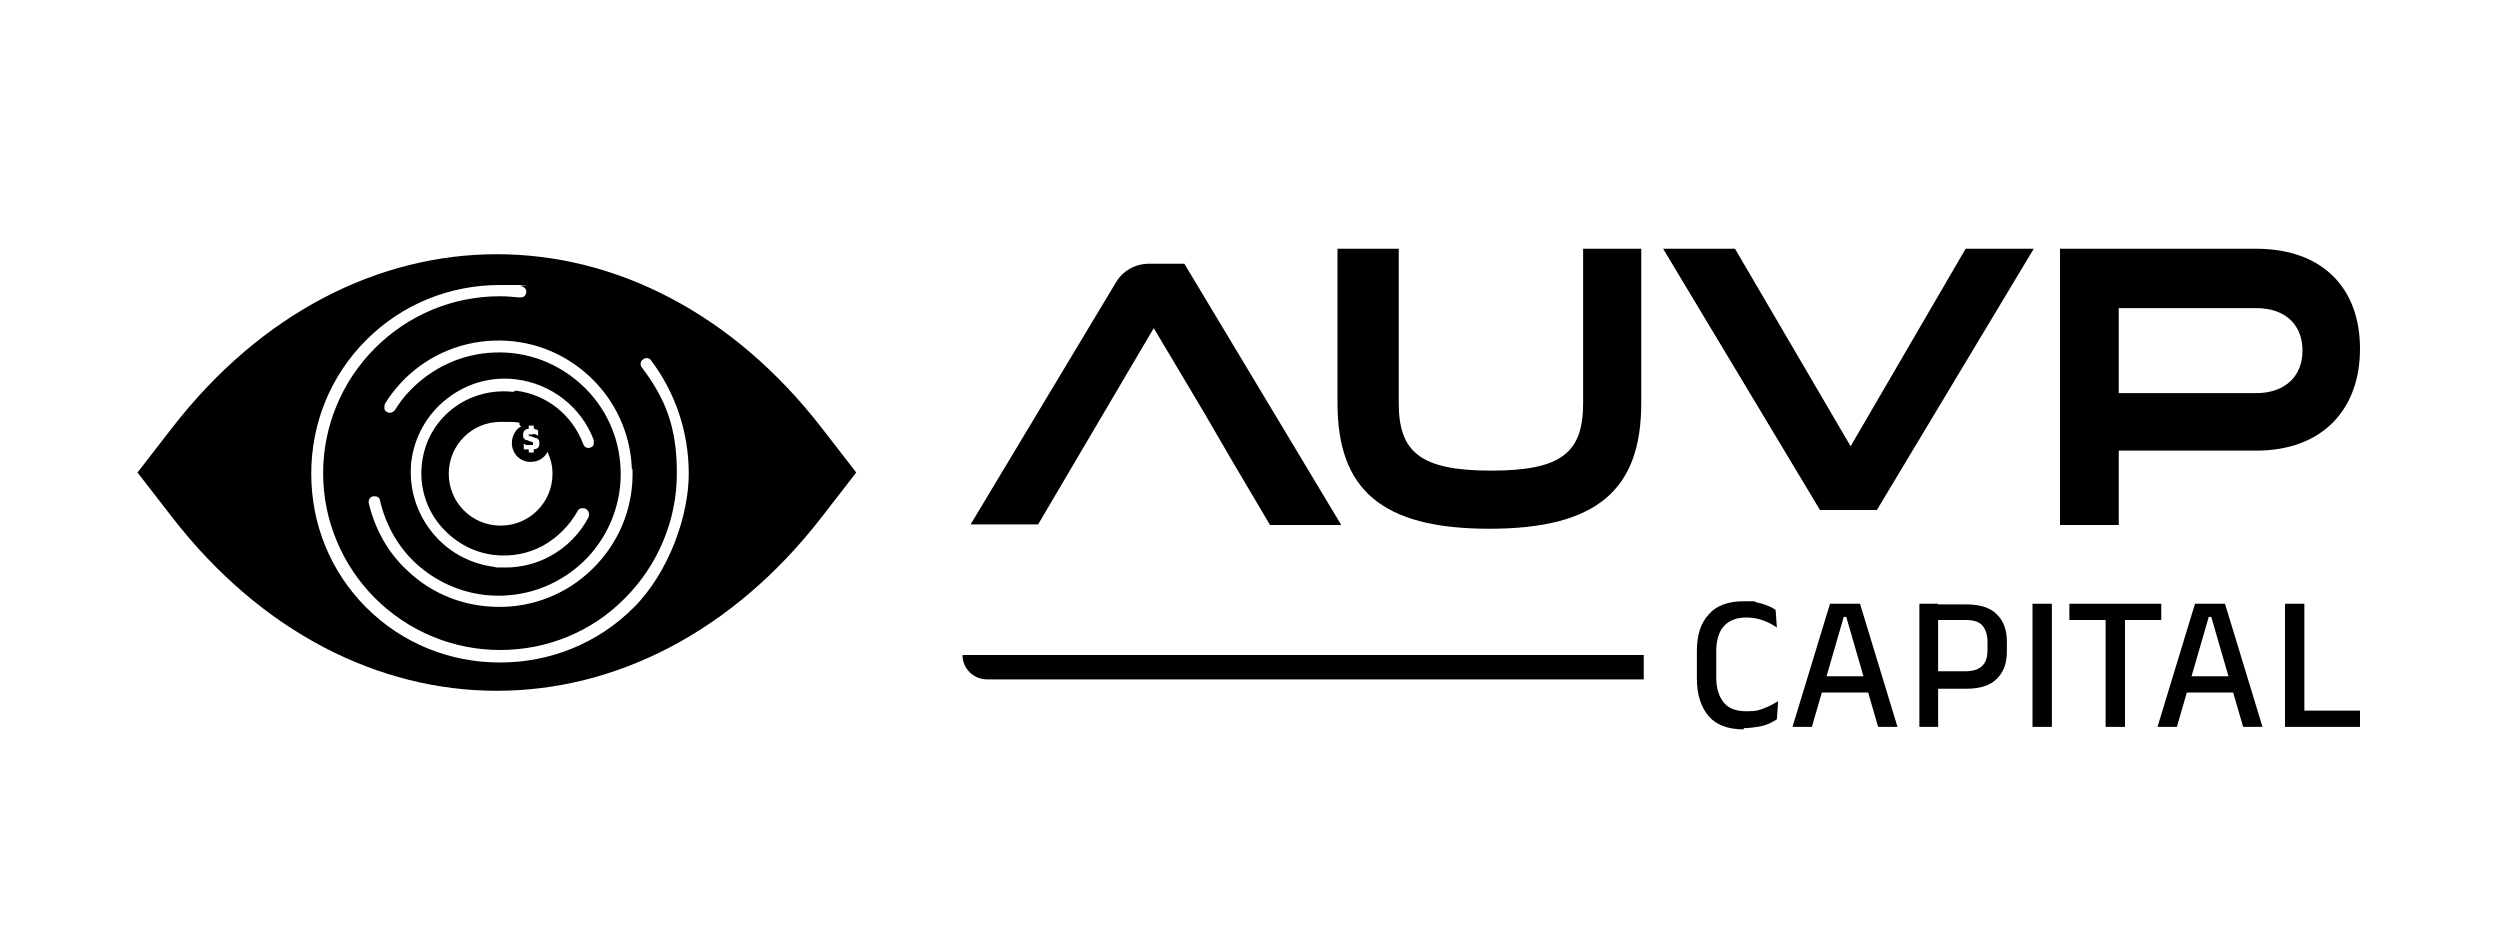
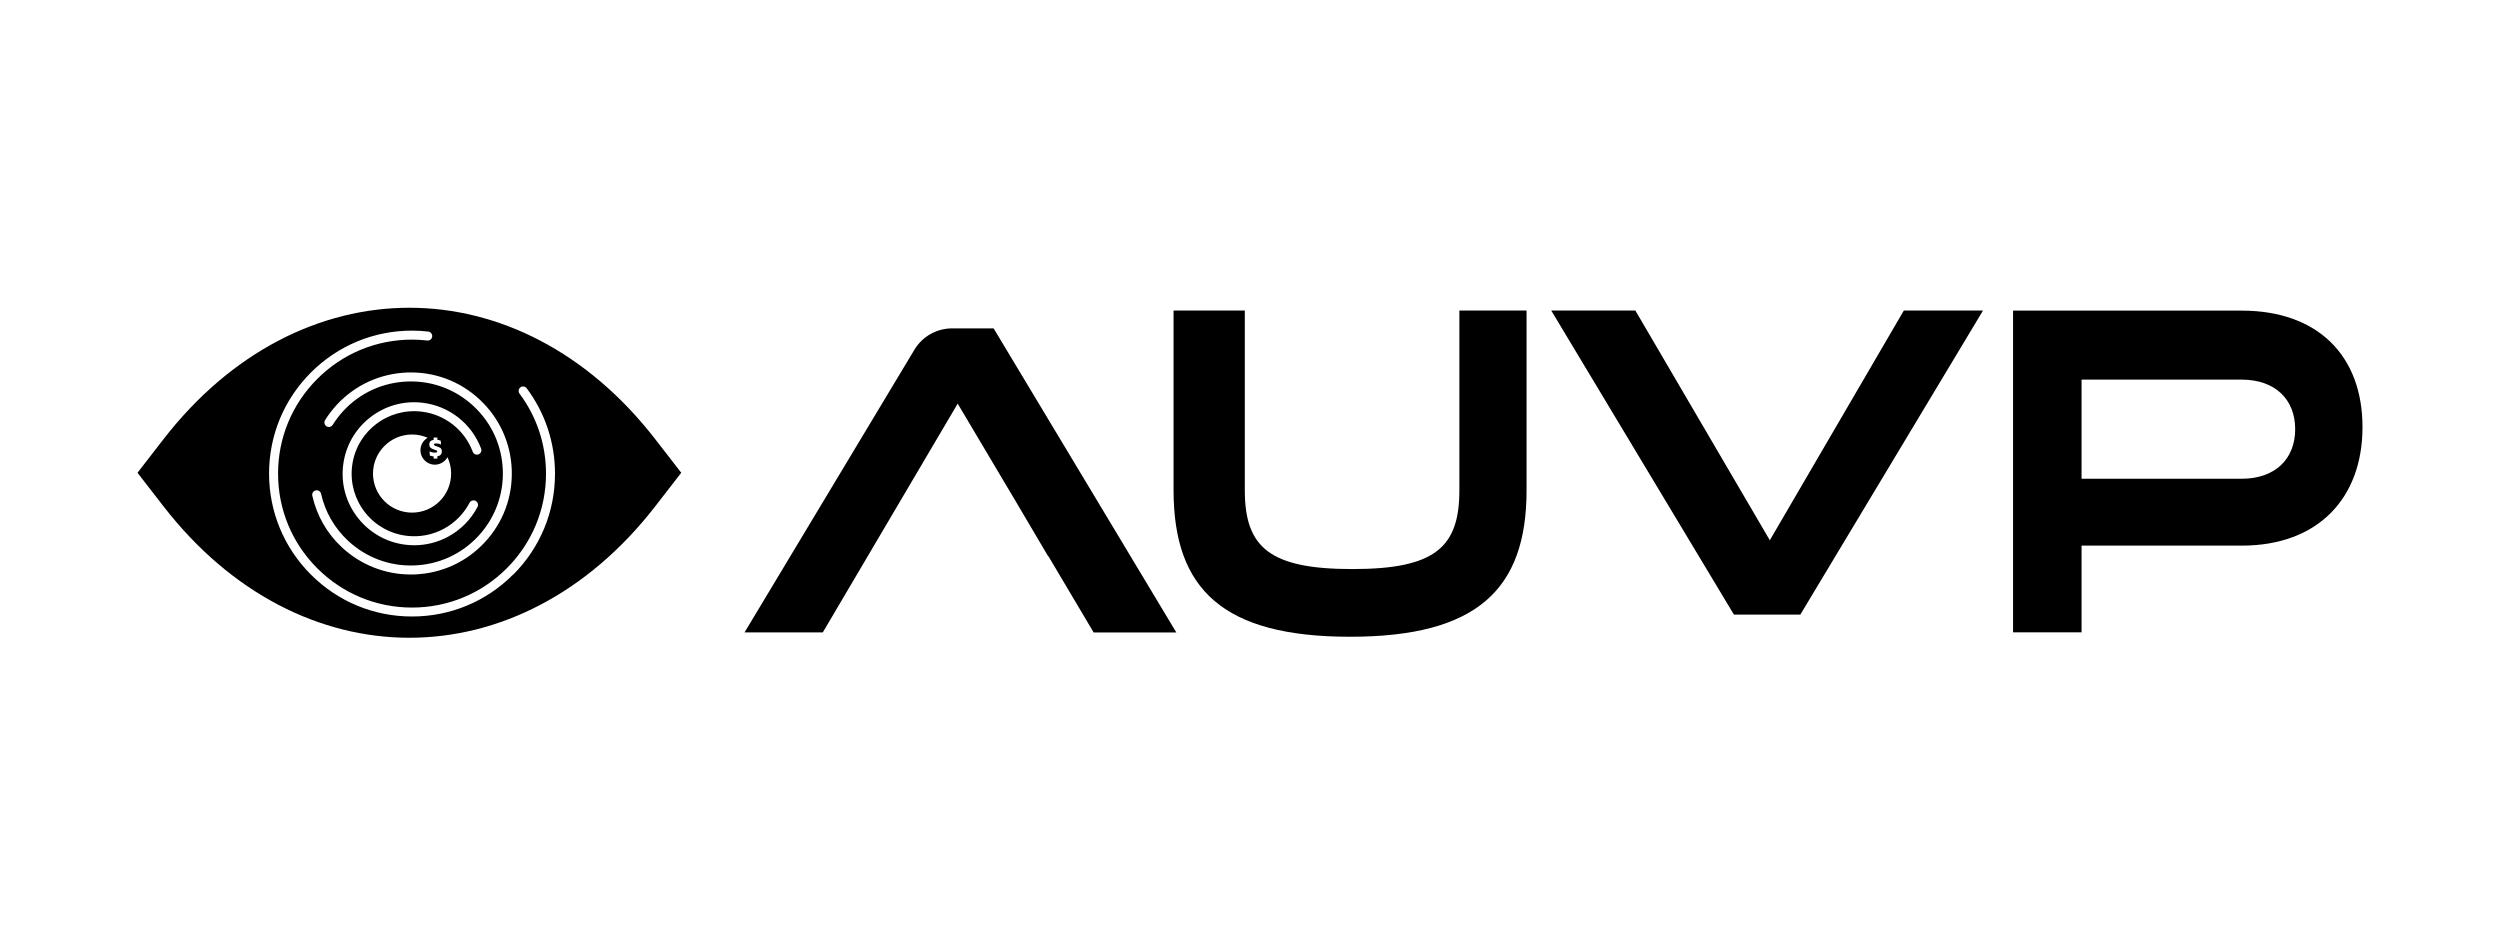
<svg xmlns="http://www.w3.org/2000/svg" id="Camada_1" data-name="Camada 1" viewBox="0 0 400 152">
  <defs>
    <style>
      .cls-1 {
-         isolation: isolate;
+         stroke-width: 0px;
      }
    </style>
  </defs>
-   <g class="cls-1">
-     <g class="cls-1">
-       <path d="M279,116.7c-2.5,0-4.4-.7-5.6-2.1s-1.9-3.4-1.9-6v-4.4c0-2.6.6-4.5,1.9-5.9,1.2-1.4,3.1-2.1,5.6-2.1s1.5,0,2.1.2c.6.1,1.2.3,1.7.5s.9.4,1.3.7l.2,2.8c-.6-.4-1.3-.8-2.1-1.1s-1.7-.5-2.8-.5c-1.6,0-2.8.5-3.6,1.4-.8.9-1.2,2.3-1.2,4v4.2c0,1.7.4,3,1.2,4s2,1.4,3.7,1.4,2-.2,2.8-.5,1.5-.7,2.2-1.1l-.2,2.9c-.4.2-.8.5-1.3.7s-1.1.4-1.8.5-1.4.2-2.2.2v.2Z" />
-     </g>
-     <g class="cls-1">
-       <path d="M286.8,116.3l6-19.7h4.8l6,19.7h-3.1l-5.1-17.6h-.4l-5.1,17.6h-3.1,0ZM290.7,110.8v-2.6h8.9v2.6h-8.9Z" />
-       <path d="M307.1,116.3v-19.7h3v19.7h-3ZM309.1,110v-2.6h5.4c1.2,0,2.1-.3,2.7-.9s.8-1.5.8-2.5v-1.3c0-1.1-.3-2-.8-2.6s-1.4-.9-2.7-.9h-5.5v-2.5h5.5c2.3,0,3.9.5,5,1.6s1.6,2.5,1.6,4.4v1.5c0,1.9-.5,3.3-1.6,4.4s-2.7,1.6-5,1.6h-5.5l.1-.2Z" />
-       <path d="M328.3,116.3h-3.1v-19.7h3.1v19.7Z" />
-     </g>
-     <g class="cls-1">
-       <path d="M331.1,99.2v-2.6h14.7v2.6h-14.7ZM336.9,116.3v-19.1h3.1v19.1h-3.1Z" />
-     </g>
-     <g class="cls-1">
-       <path d="M345.2,116.3l6-19.7h4.8l6,19.7h-3.1l-5.1-17.6h-.4l-5.1,17.6h-3.1,0ZM349.2,110.8v-2.6h8.9v2.6h-8.9Z" />
-       <path d="M368.7,116.3h-3.1v-19.7h3.1v19.7ZM367.3,113.7h10.3v2.6h-10.3v-2.6Z" />
-     </g>
-   </g>
-   <path d="M131.5,68.5c-28.7-37.1-75.3-37.1-104,0l-5.5,7.1,5.5,7.1c28.7,37.1,75.3,37.1,104,0l5.5-7.1-5.5-7.1ZM101.2,75c.2,5.7-1.8,11.1-5.7,15.3-3.9,4.2-9.2,6.6-14.9,6.8h-.8c-5.4,0-10.6-2-14.5-5.7-3.2-2.9-5.3-6.7-6.3-10.9-.1-.5.2-1,.7-1.1.2,0,.5,0,.7.1s.4.3.4.6c.9,3.8,2.8,7.3,5.7,10,3.8,3.5,8.8,5.4,14,5.2s10-2.4,13.6-6.2c3.5-3.8,5.4-8.8,5.2-14-.2-5.2-2.4-10-6.2-13.5-3.8-3.5-8.7-5.4-14-5.2-5.2.2-10,2.4-13.6,6.2-.9.9-1.6,1.9-2.3,3-.3.4-.9.6-1.3.3-.2-.1-.4-.3-.4-.6,0-.2,0-.5.1-.7.7-1.2,1.6-2.3,2.5-3.3,3.9-4.2,9.2-6.6,14.9-6.8,5.7-.2,11.1,1.8,15.3,5.7,4.2,3.9,6.6,9.2,6.8,14.9h0l.1-.1ZM84.9,73.9c1.2,0,2.2-.6,2.7-1.6.5,1.1.8,2.2.8,3.5,0,4.6-3.7,8.3-8.3,8.3s-8.3-3.7-8.3-8.3,3.7-8.3,8.3-8.3,2.3.2,3.3.7c-.9.5-1.5,1.5-1.5,2.7,0,1.7,1.4,3.1,3.1,3h-.1ZM85.6,68.7c.2,0,.3,0,.5.2v.8s-.2-.1-.4-.2-.4,0-.6,0h-.5c-.1,0,0,0,0,.1h0v.1l.2.1s.2,0,.4.1c.2,0,.4.2.6.2s.3.2.4.3.1.3.1.5h0c0,.4-.1.7-.3.8-.1.1-.4.2-.6.2v.5h-.8v-.5h-.8v-.9s.2.1.4.2h1q.1,0,.1-.2h0v-.2l-.2-.1c-.2-.1-.2,0-.3-.1-.2,0-.4-.2-.6-.2s-.3-.2-.4-.3-.1-.3-.1-.5h0c0-.4.1-.6.3-.8.2-.1.3-.2.6-.2v-.5h.8v.5h.2v.1ZM82.1,62.7c-3.5-.4-7,.6-9.7,2.7-2.8,2.2-4.5,5.3-4.9,8.8s.6,7,2.8,9.7,5.3,4.5,8.8,4.9c2.7.3,5.4-.2,7.8-1.5,2.3-1.3,4.2-3.2,5.5-5.5.2-.5.8-.6,1.3-.4.2.1.4.3.5.6s0,.5,0,.7c-1.4,2.7-3.6,4.9-6.2,6.3-2.2,1.2-4.7,1.8-7.1,1.8s-1.2,0-1.8-.1c-4-.5-7.6-2.5-10.1-5.7s-3.6-7.1-3.2-11.1c.5-4,2.5-7.6,5.7-10.1s7.1-3.6,11.1-3.1c5.6.7,10.4,4.4,12.4,9.7v.7c0,.2-.3.4-.5.5-.5.2-1,0-1.2-.6-1.8-4.7-5.9-7.9-10.8-8.5h0l-.4.2ZM101.4,97.2c-5.7,5.7-13.3,8.8-21.4,8.8s-15.7-3.1-21.4-8.8-8.8-13.3-8.8-21.4,3.1-15.7,8.8-21.4c5.7-5.7,13.3-8.8,21.4-8.8s2.3,0,3.4.2c.2,0,.5.2.6.3.2.2.2.5.2.7s-.2.5-.3.6-.4.2-.7.2c-1.1-.1-2.2-.2-3.2-.2-7.6,0-14.7,3-20,8.3s-8.3,12.5-8.3,20,3,14.7,8.3,20c5.3,5.3,12.5,8.3,20,8.3s14.7-2.9,20-8.3c5.3-5.3,8.3-12.5,8.3-20s-1.9-12-5.6-16.9c-.2-.2-.2-.5-.2-.7s.2-.5.4-.6c.2-.2.4-.2.7-.2.2,0,.5.2.6.4,3.9,5.2,6,11.5,6,18.1s-3.1,15.7-8.8,21.4h0Z" />
-   <g>
-     <path d="M203.2,84l-6.2-10.5h0l-4.3-7.4-8.1-13.6-18.5,31.4h-10.8l23.3-38.8c1.1-1.8,3.1-2.9,5.2-2.9h5.7l25.1,41.8h-11.4Z" />
-     <path d="M253.4,39.8h9.2v24.7c0,13.7-6.9,20.1-24.3,20.1s-24.3-6.4-24.3-20.1v-24.7h9.8v24.7c0,7.8,3.4,10.8,14.8,10.8s14.7-3,14.7-10.8v-24.7h.1Z" />
-     <path d="M266.1,39.8h11.5l18.5,31.6,18.4-31.6h10.9l-25.1,41.8h-9.1l-25.1-41.8h0Z" />
-     <path d="M338,72.1v-9.2h23c4.6,0,7.4-2.7,7.4-6.8s-2.7-6.8-7.4-6.8h-22v34.7h-9.4v-44.2h31.4c10.5,0,16.6,6.2,16.6,16s-6.1,16.3-16.6,16.3h-23Z" />
-   </g>
-   <path d="M154,104.8h109v3.9h-105.1c-2.1,0-3.9-1.7-3.9-3.9Z" />
+   <path class="cls-1" d="m104.84,70.27c-21.73-28.04-56.95-28.04-78.68,0l-4.16,5.37,4.16,5.37c21.73,28.04,56.95,28.04,78.68,0l4.16-5.37-4.16-5.37Zm-22.96,4.92c.15,4.31-1.38,8.43-4.32,11.58-2.94,3.16-6.93,4.98-11.25,5.14-.2,0-.39.01-.59.01-4.09,0-7.99-1.54-11-4.33-2.4-2.23-4.04-5.09-4.75-8.27-.09-.39.16-.77.54-.86.19-.04.38,0,.54.09.16.1.28.26.32.45.65,2.9,2.15,5.5,4.33,7.53,2.88,2.68,6.63,4.08,10.56,3.94,3.93-.14,7.57-1.8,10.25-4.68,2.68-2.88,4.08-6.63,3.94-10.56-.14-3.93-1.8-7.57-4.68-10.25-2.88-2.68-6.61-4.08-10.56-3.94-3.93.14-7.57,1.8-10.25,4.68-.65.7-1.23,1.46-1.73,2.26-.21.34-.66.44-.99.23-.16-.1-.28-.26-.32-.45s-.01-.38.09-.54c.55-.88,1.19-1.71,1.9-2.48,2.94-3.16,6.94-4.98,11.25-5.14,4.33-.15,8.43,1.38,11.58,4.32,3.16,2.94,4.98,6.94,5.14,11.25Zm-12.31-.84c.87,0,1.63-.49,2.03-1.2.37.8.58,1.68.58,2.62,0,3.45-2.8,6.25-6.25,6.25s-6.25-2.8-6.25-6.25,2.8-6.25,6.25-6.25c.89,0,1.74.19,2.5.52-.69.4-1.16,1.15-1.16,2,0,1.27,1.03,2.31,2.31,2.31Zm.58-3.96c.14.03.26.07.36.11l.06.62c-.11-.05-.23-.09-.36-.12-.13-.03-.27-.05-.42-.05-.1,0-.17,0-.22.02-.05.01-.09.03-.11.06-.02.03-.03.06-.03.09h0s.01.08.04.11c.02.03.07.06.14.09.07.03.16.06.28.1.18.06.32.11.44.17.12.06.21.14.27.23.06.1.09.22.09.39v.03c0,.27-.09.47-.26.6-.11.08-.27.13-.45.16v.38h-.6v-.36s-.06,0-.08,0c-.1-.01-.2-.03-.29-.06-.09-.02-.17-.05-.23-.07l-.06-.66c.11.05.24.09.38.13.15.04.3.06.46.06.14,0,.25-.01.3-.04.06-.03.09-.08.09-.14h0c0-.05-.01-.09-.04-.12-.03-.03-.07-.06-.14-.08-.06-.03-.15-.06-.26-.09-.18-.06-.33-.12-.45-.19s-.21-.15-.28-.25c-.06-.1-.09-.23-.09-.39v-.03c0-.24.08-.43.25-.55.11-.08.26-.13.44-.16v-.37h.6v.37c.06,0,.13,0,.17.02Zm-2.71-4.53c-2.67-.31-5.28.43-7.37,2.08-2.1,1.66-3.43,4.03-3.74,6.68-.31,2.65.43,5.27,2.08,7.37,1.66,2.1,4.03,3.43,6.68,3.74,2.05.24,4.09-.14,5.91-1.12,1.77-.95,3.2-2.4,4.13-4.17.18-.35.61-.48.97-.3.17.09.3.24.35.42.06.18.04.38-.05.55-1.06,2.03-2.7,3.68-4.72,4.77-1.66.89-3.52,1.36-5.4,1.36-.45,0-.91-.03-1.36-.08-3.03-.36-5.74-1.88-7.64-4.28-1.9-2.4-2.74-5.39-2.38-8.42.36-3.03,1.88-5.75,4.28-7.64,2.4-1.89,5.39-2.74,8.43-2.38,4.26.51,7.85,3.32,9.37,7.34.07.18.06.37-.02.55-.08.17-.22.31-.4.37-.37.14-.79-.05-.92-.42-1.33-3.52-4.47-5.98-8.19-6.42Zm14.65,26.08c-4.32,4.32-10.06,6.7-16.17,6.7s-11.85-2.38-16.17-6.7c-4.32-4.32-6.7-10.06-6.7-16.17s2.38-11.85,6.7-16.17c4.32-4.32,10.06-6.7,16.17-6.7.87,0,1.75.05,2.6.15.19.02.36.12.48.27.12.15.17.34.15.53-.02.19-.11.36-.26.48-.15.12-.34.18-.53.15-.81-.09-1.63-.14-2.44-.14-5.72,0-11.1,2.23-15.15,6.28-4.05,4.05-6.28,9.43-6.28,15.16s2.23,11.11,6.28,15.15c4.05,4.05,9.43,6.28,15.15,6.28s11.11-2.23,15.16-6.28c4.05-4.05,6.28-9.43,6.28-15.15,0-4.66-1.47-9.09-4.24-12.81-.12-.15-.16-.34-.13-.53.03-.19.13-.36.28-.47.15-.11.34-.16.53-.13.19.03.36.13.47.28,2.96,3.97,4.53,8.7,4.53,13.67,0,6.11-2.38,11.85-6.7,16.17Z" />
+   <path class="cls-1" d="m174.97,101.17l-7.22-12.17h-.05l-5.05-8.56-9.42-15.86-21.58,36.6h-12.52l27.18-45.23c1.27-2.12,3.56-3.41,6.03-3.41h6.64l29.23,48.65h-13.23Z" />
+   <path class="cls-1" d="m233.49,49.69h10.76v28.75c0,15.93-8,23.44-28.24,23.44s-28.24-7.51-28.24-23.44v-28.75h11.4v28.75c0,9.14,3.96,12.61,17.2,12.61s17.13-3.47,17.13-12.61v-28.75Z" />
+   <path class="cls-1" d="m248.21,49.69h13.45l21.51,36.75,21.44-36.75h12.67l-29.23,48.65h-10.62l-29.23-48.65Z" />
+   <path class="cls-1" d="m331.91,87.29v-10.69h26.76c5.37,0,8.56-3.19,8.56-7.93s-3.18-7.93-8.56-7.93h-25.62v40.43h-10.96v-51.47h36.59c12.17,0,19.32,7.22,19.32,18.63s-7.15,18.97-19.32,18.97h-26.77Z" />
</svg>
